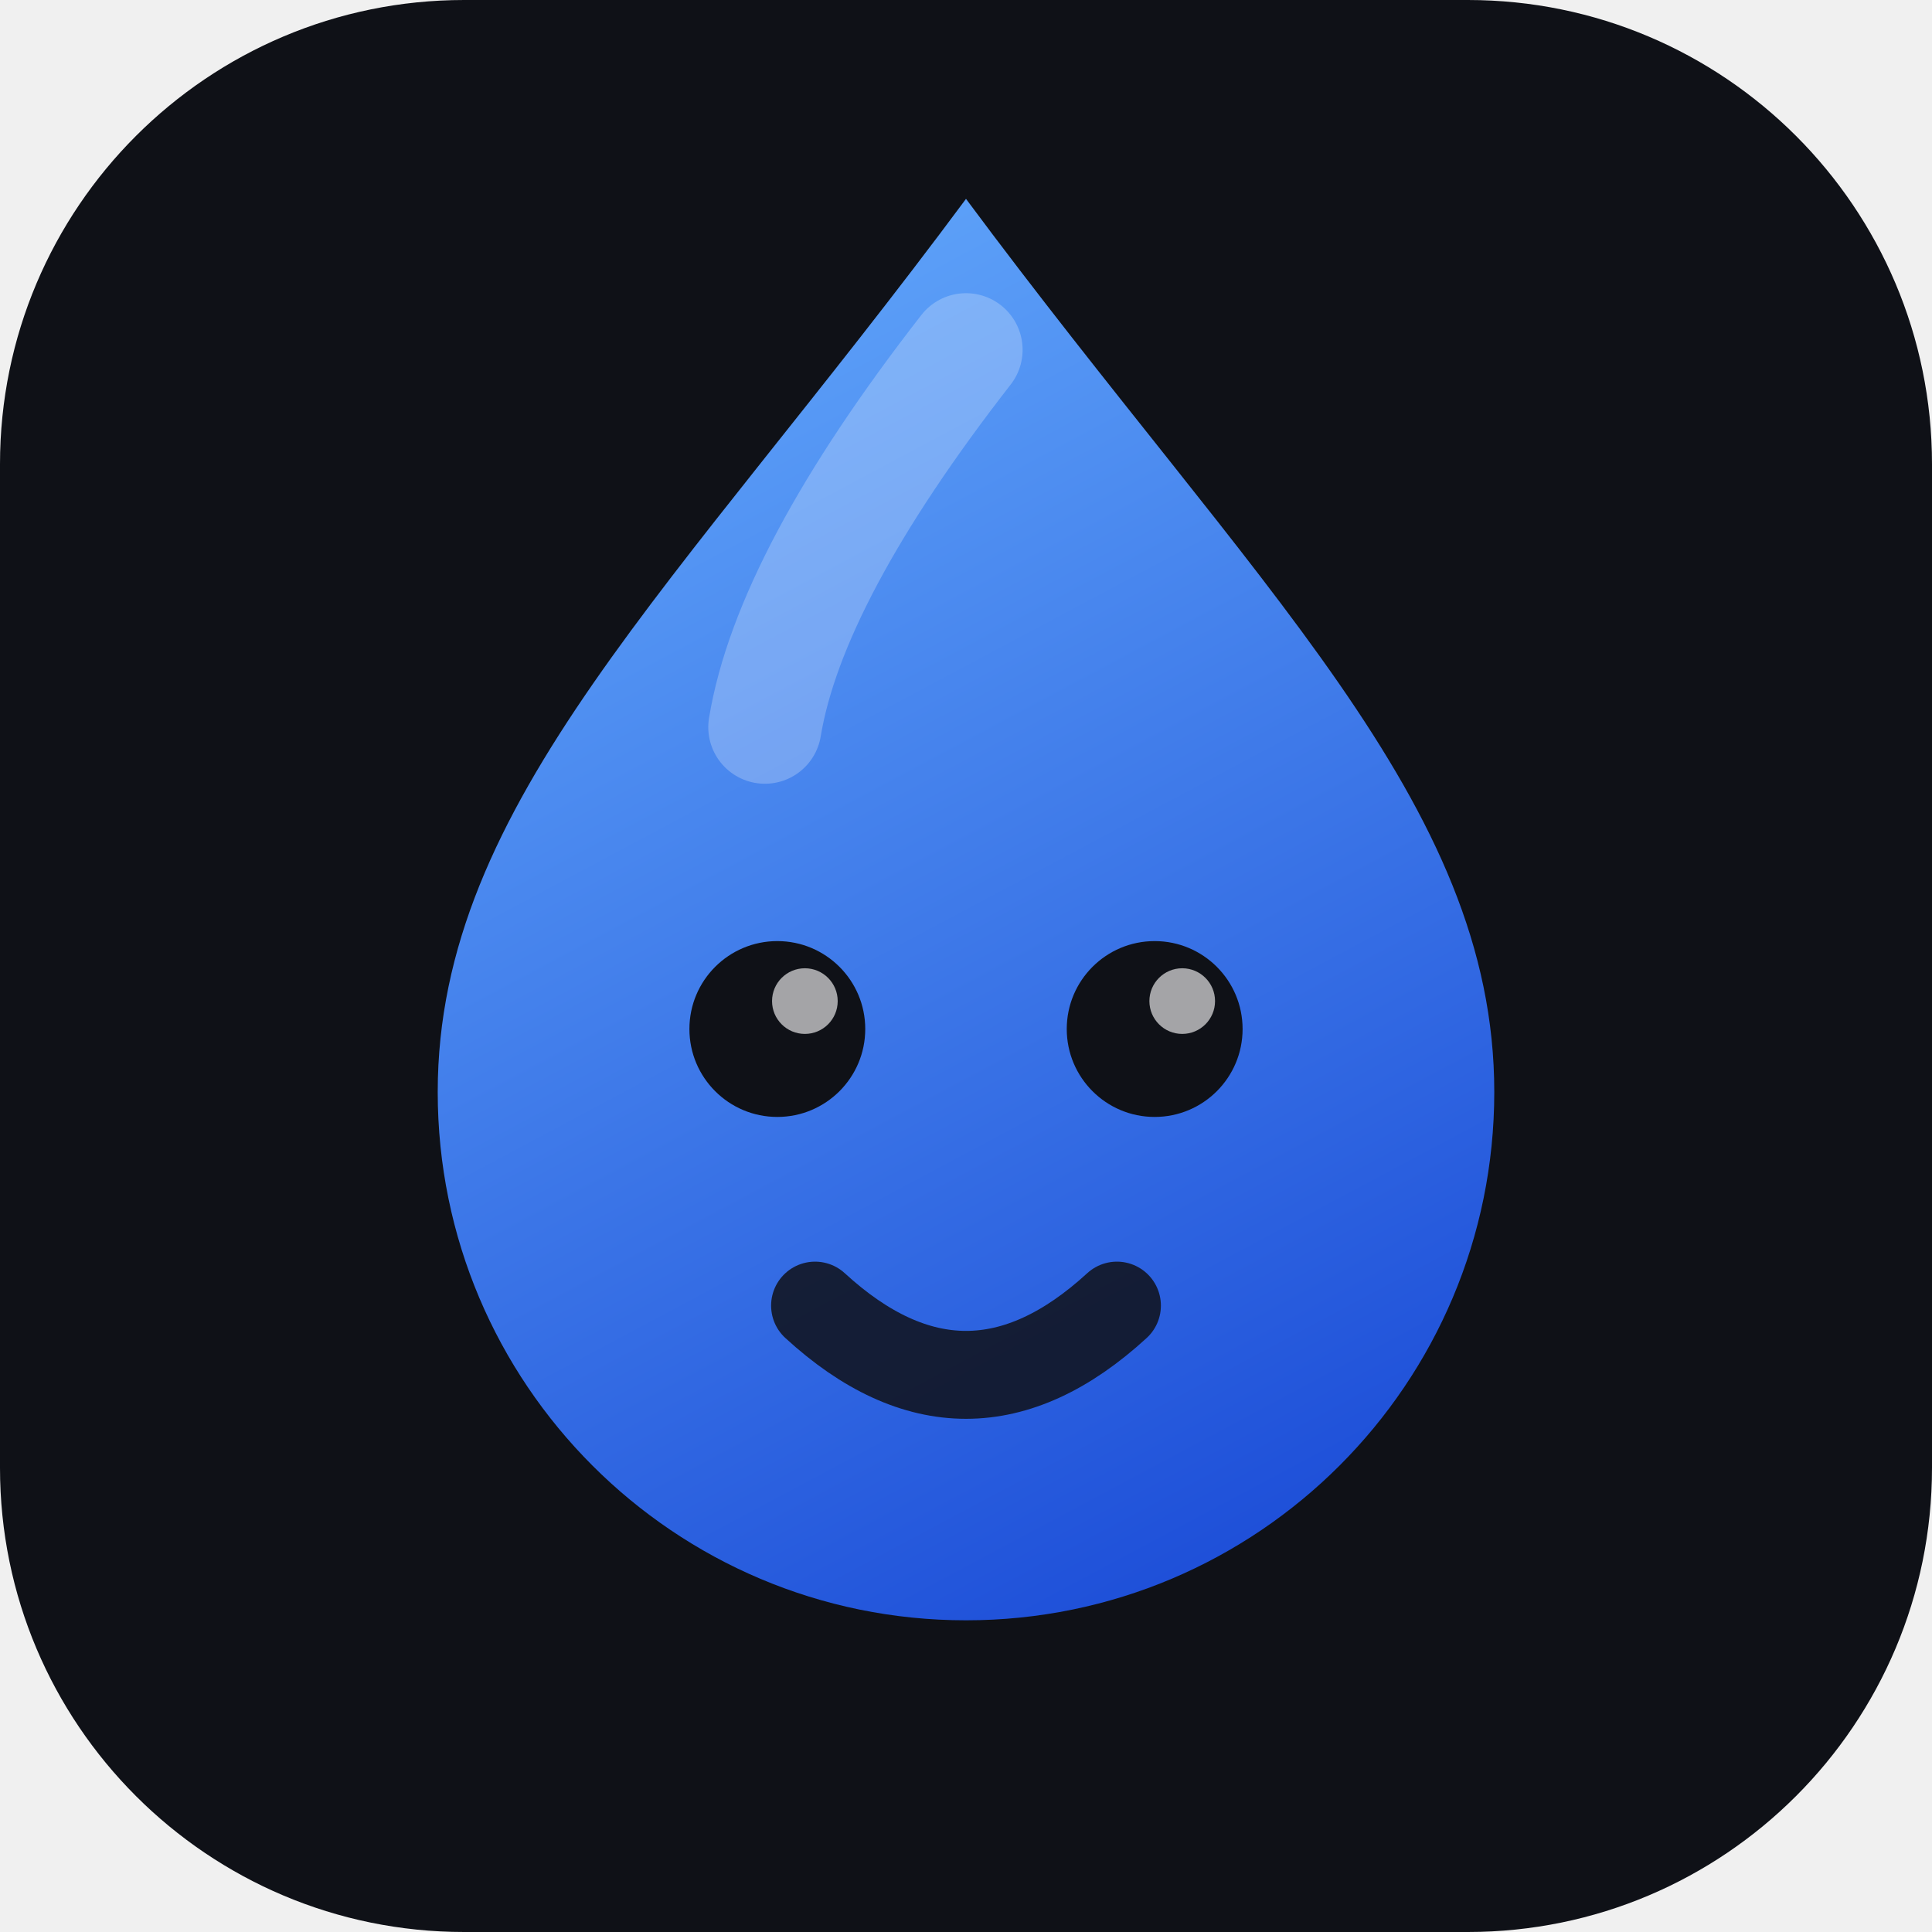
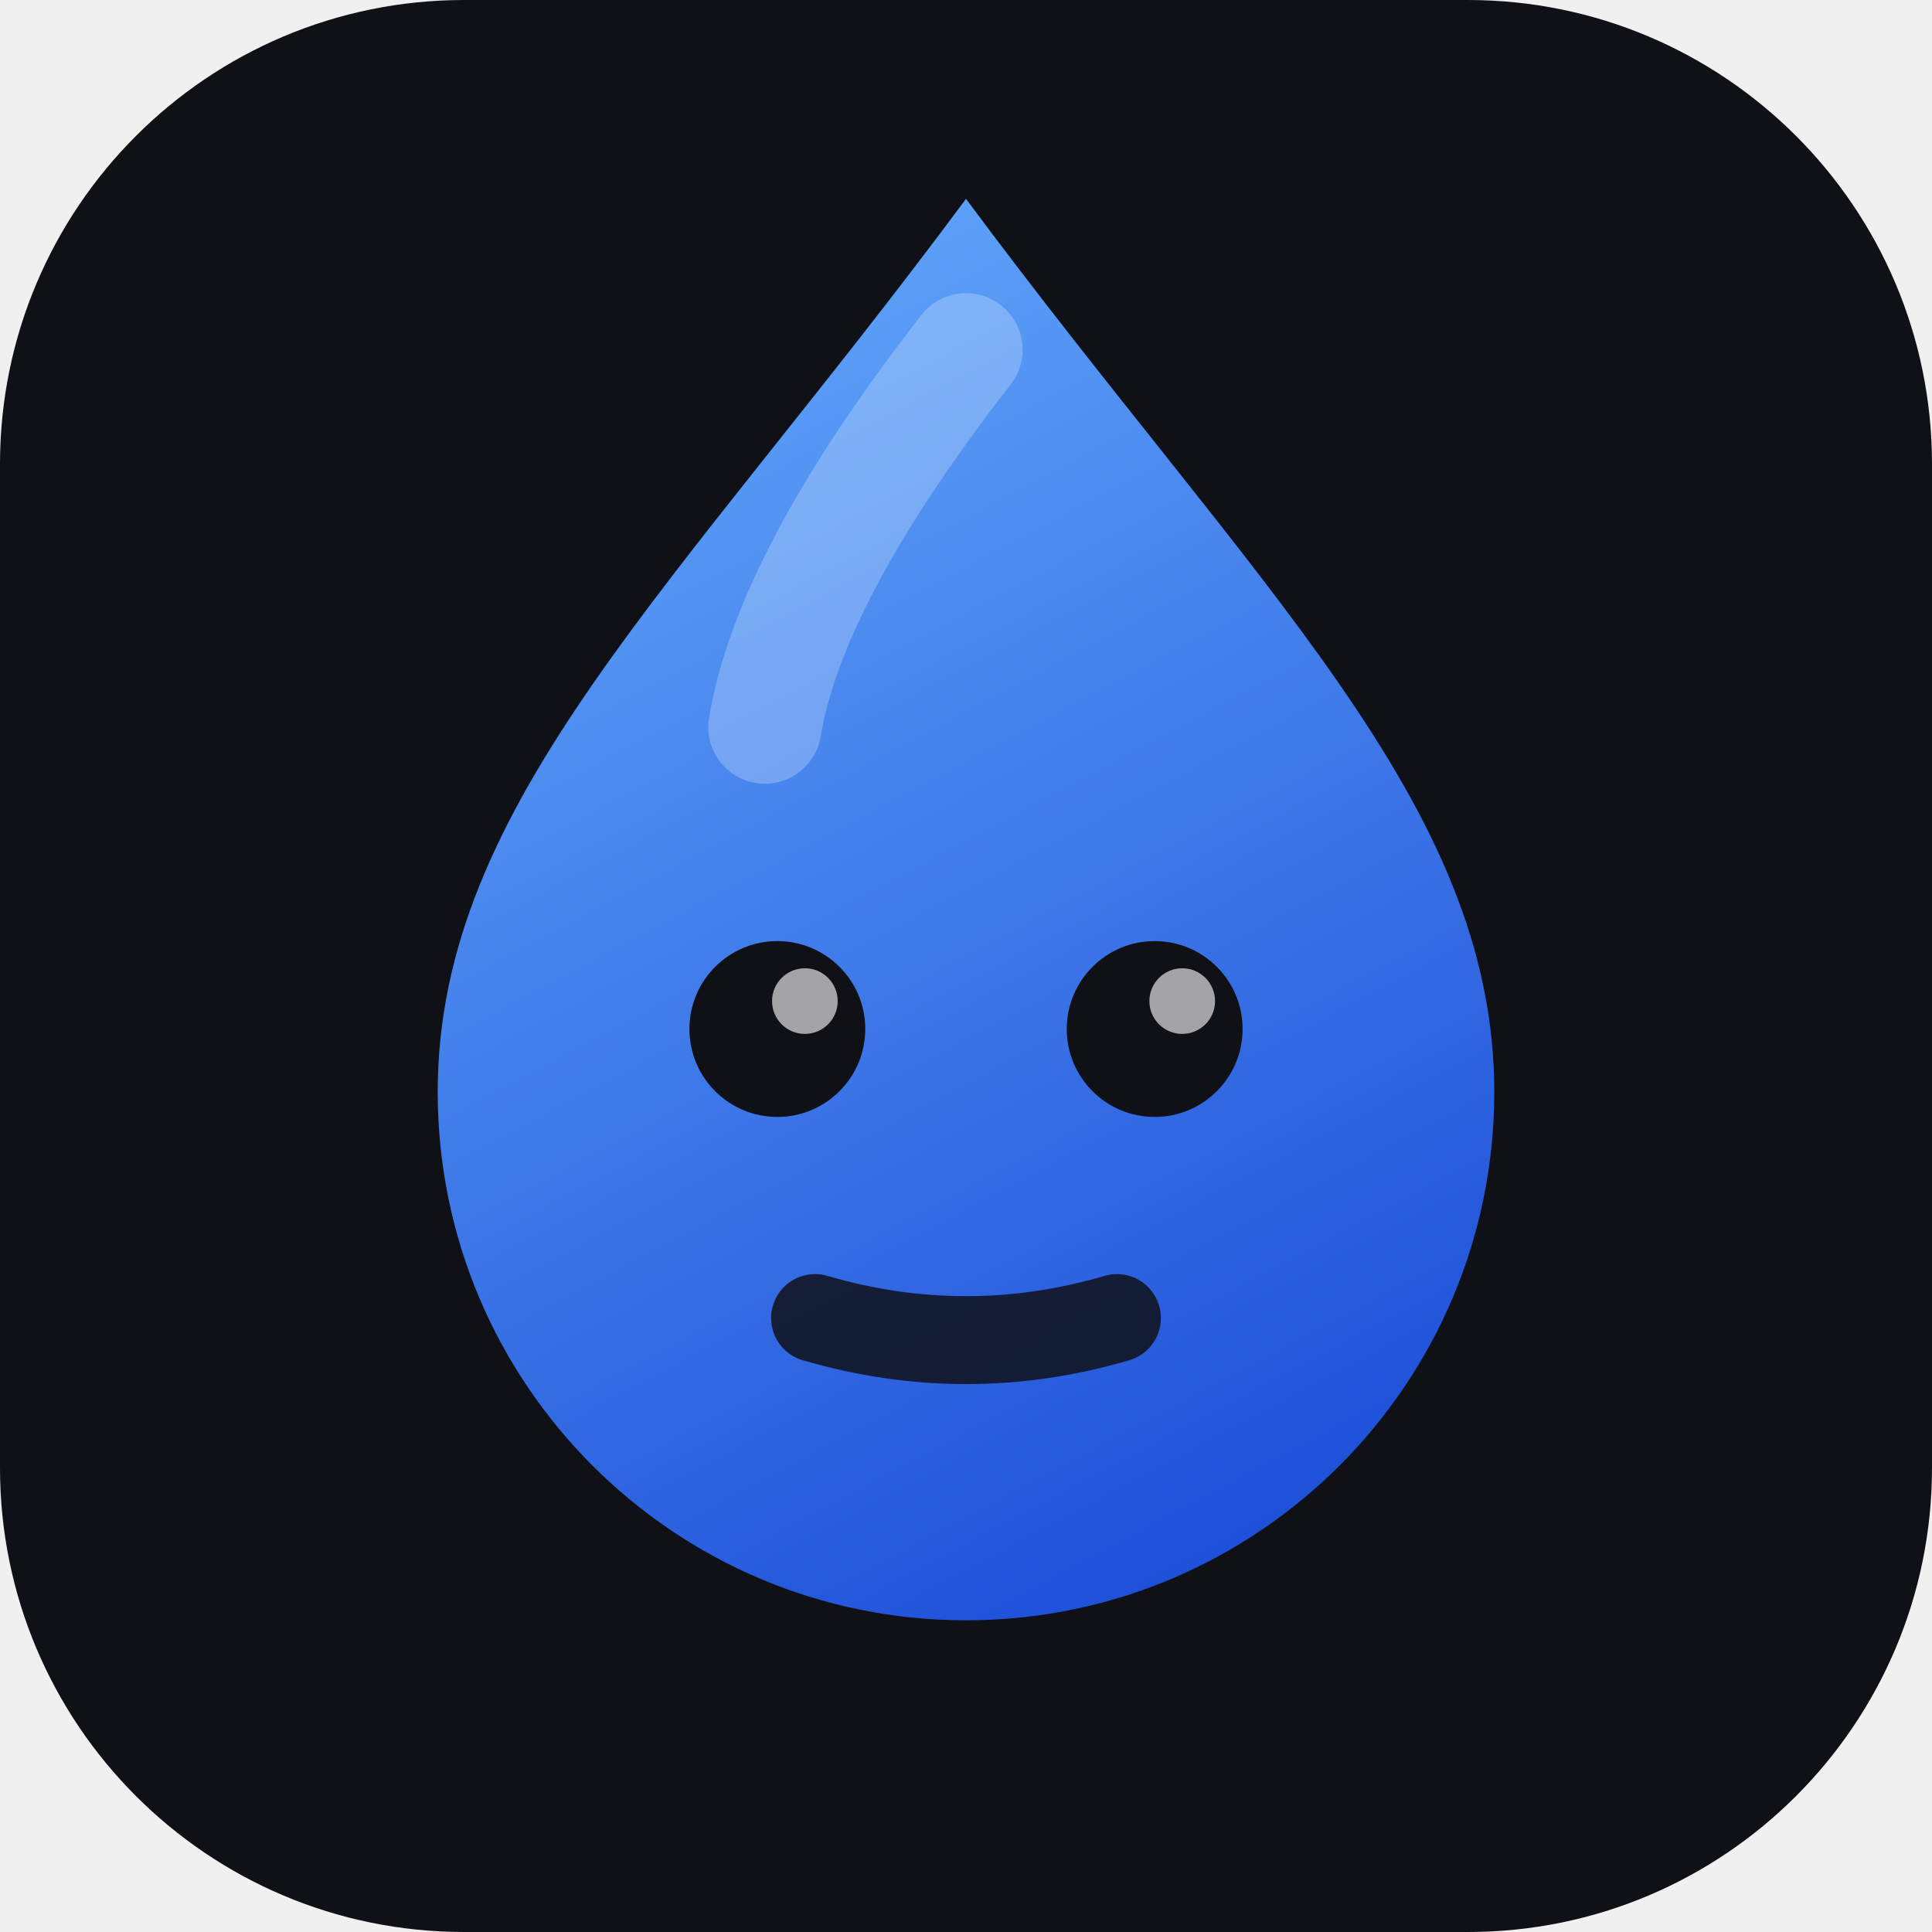
<svg xmlns="http://www.w3.org/2000/svg" viewBox="0 0 512 512" fill="none">
  <defs>
    <linearGradient id="dropcc512100" x1=".3" y1="0" x2=".7" y2="1">
      <stop offset="0" stop-color="#60a5fa" />
      <stop offset="1" stop-color="#1d4ed8" />
    </linearGradient>
  </defs>
  <rect width="512" height="512" rx="123" fill="#0f1117" />
  <path d="M256.0 52.7c76.7 103.3 140.0 160.0 140.0 236.7a140.0 140.0 0 0 1 -280.0 0c0 -76.7 63.3 -133.3 140.0 -236.7z" fill="url(#dropcc512100)" />
  <path d="M256.0 92.7q-46.7 60.0 -53.3 100.0" stroke="#fff" stroke-width="30.0" stroke-linecap="round" fill="none" opacity=".24" />
  <circle cx="206.0" cy="272.7" r="23.3" fill="#0f1117" />
  <circle cx="306.0" cy="272.7" r="23.3" fill="#0f1117" />
  <circle cx="213.3" cy="265.3" r="8.7" fill="#fff" opacity=".62" />
  <circle cx="313.3" cy="265.3" r="8.7" fill="#fff" opacity=".62" />
-   <path d="M216.0 346.0q40.0 36.7 80.0 0" stroke="#0f1117" stroke-width="23.3" stroke-linecap="round" fill="none" opacity=".85" />
+   <path d="M216.0 349.3q40.0 11.7 80.0 0" stroke="#0f1117" stroke-width="23.3" stroke-linecap="round" fill="none" opacity=".85" />
</svg>
